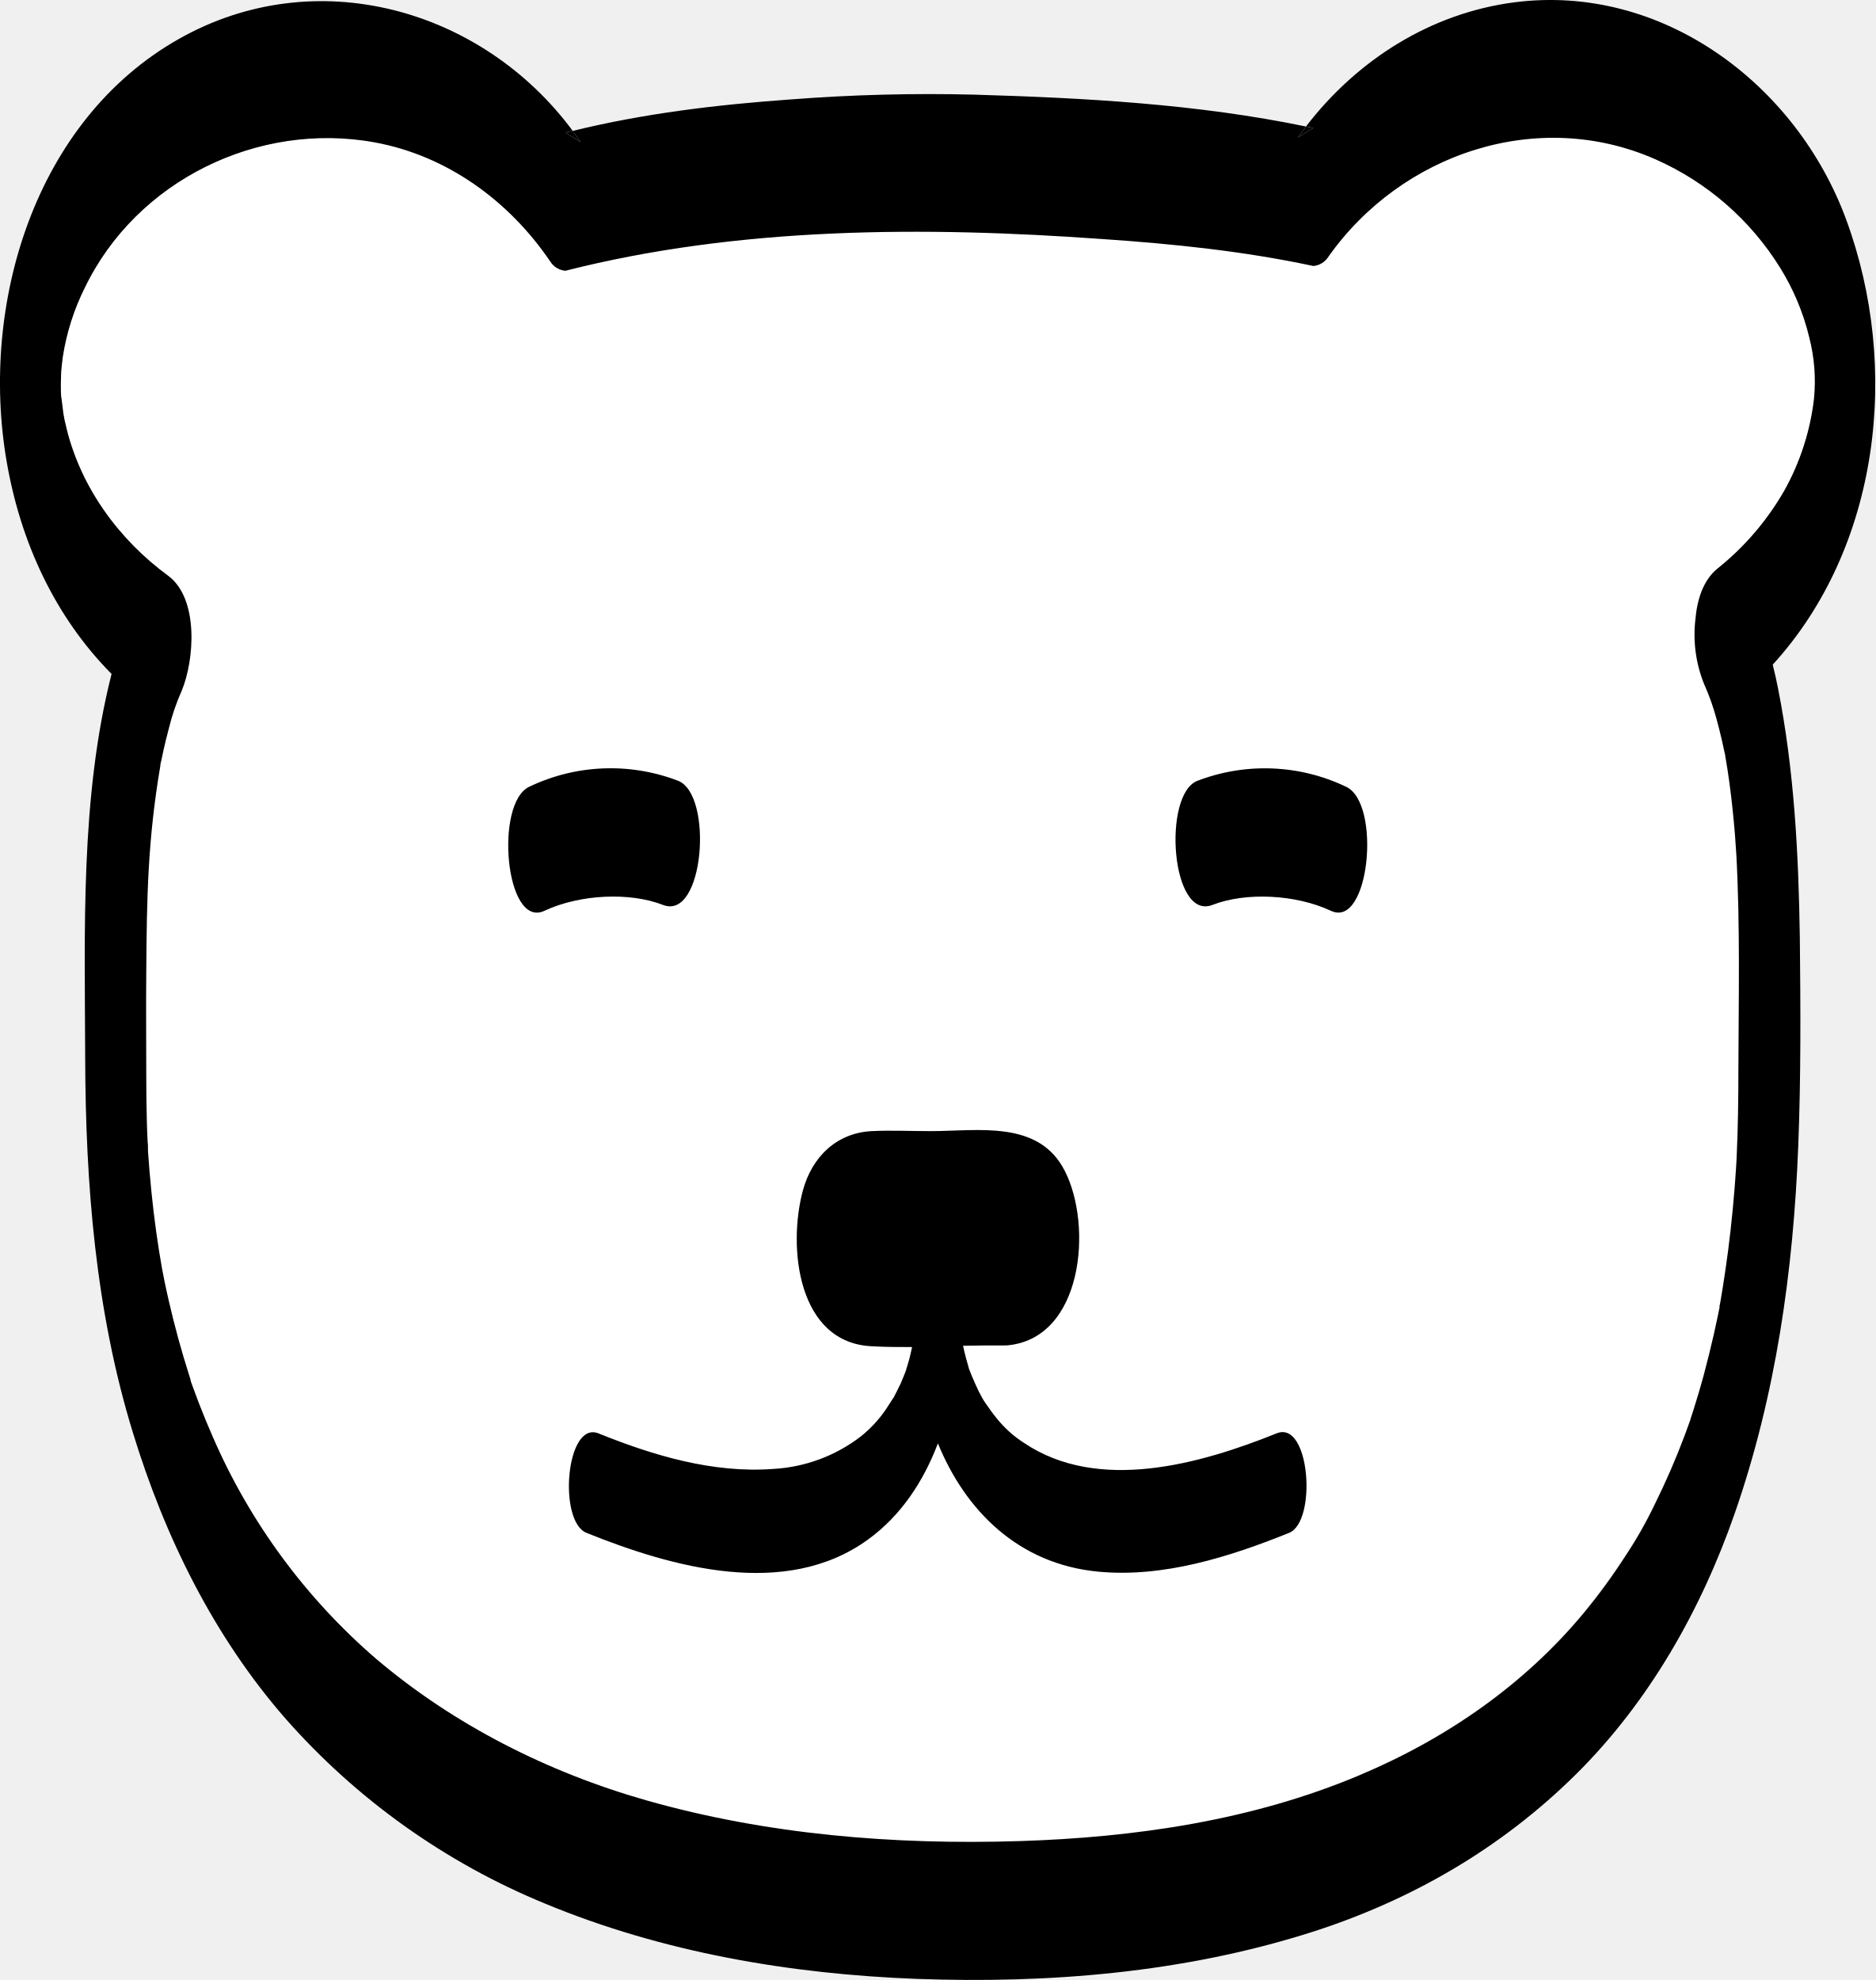
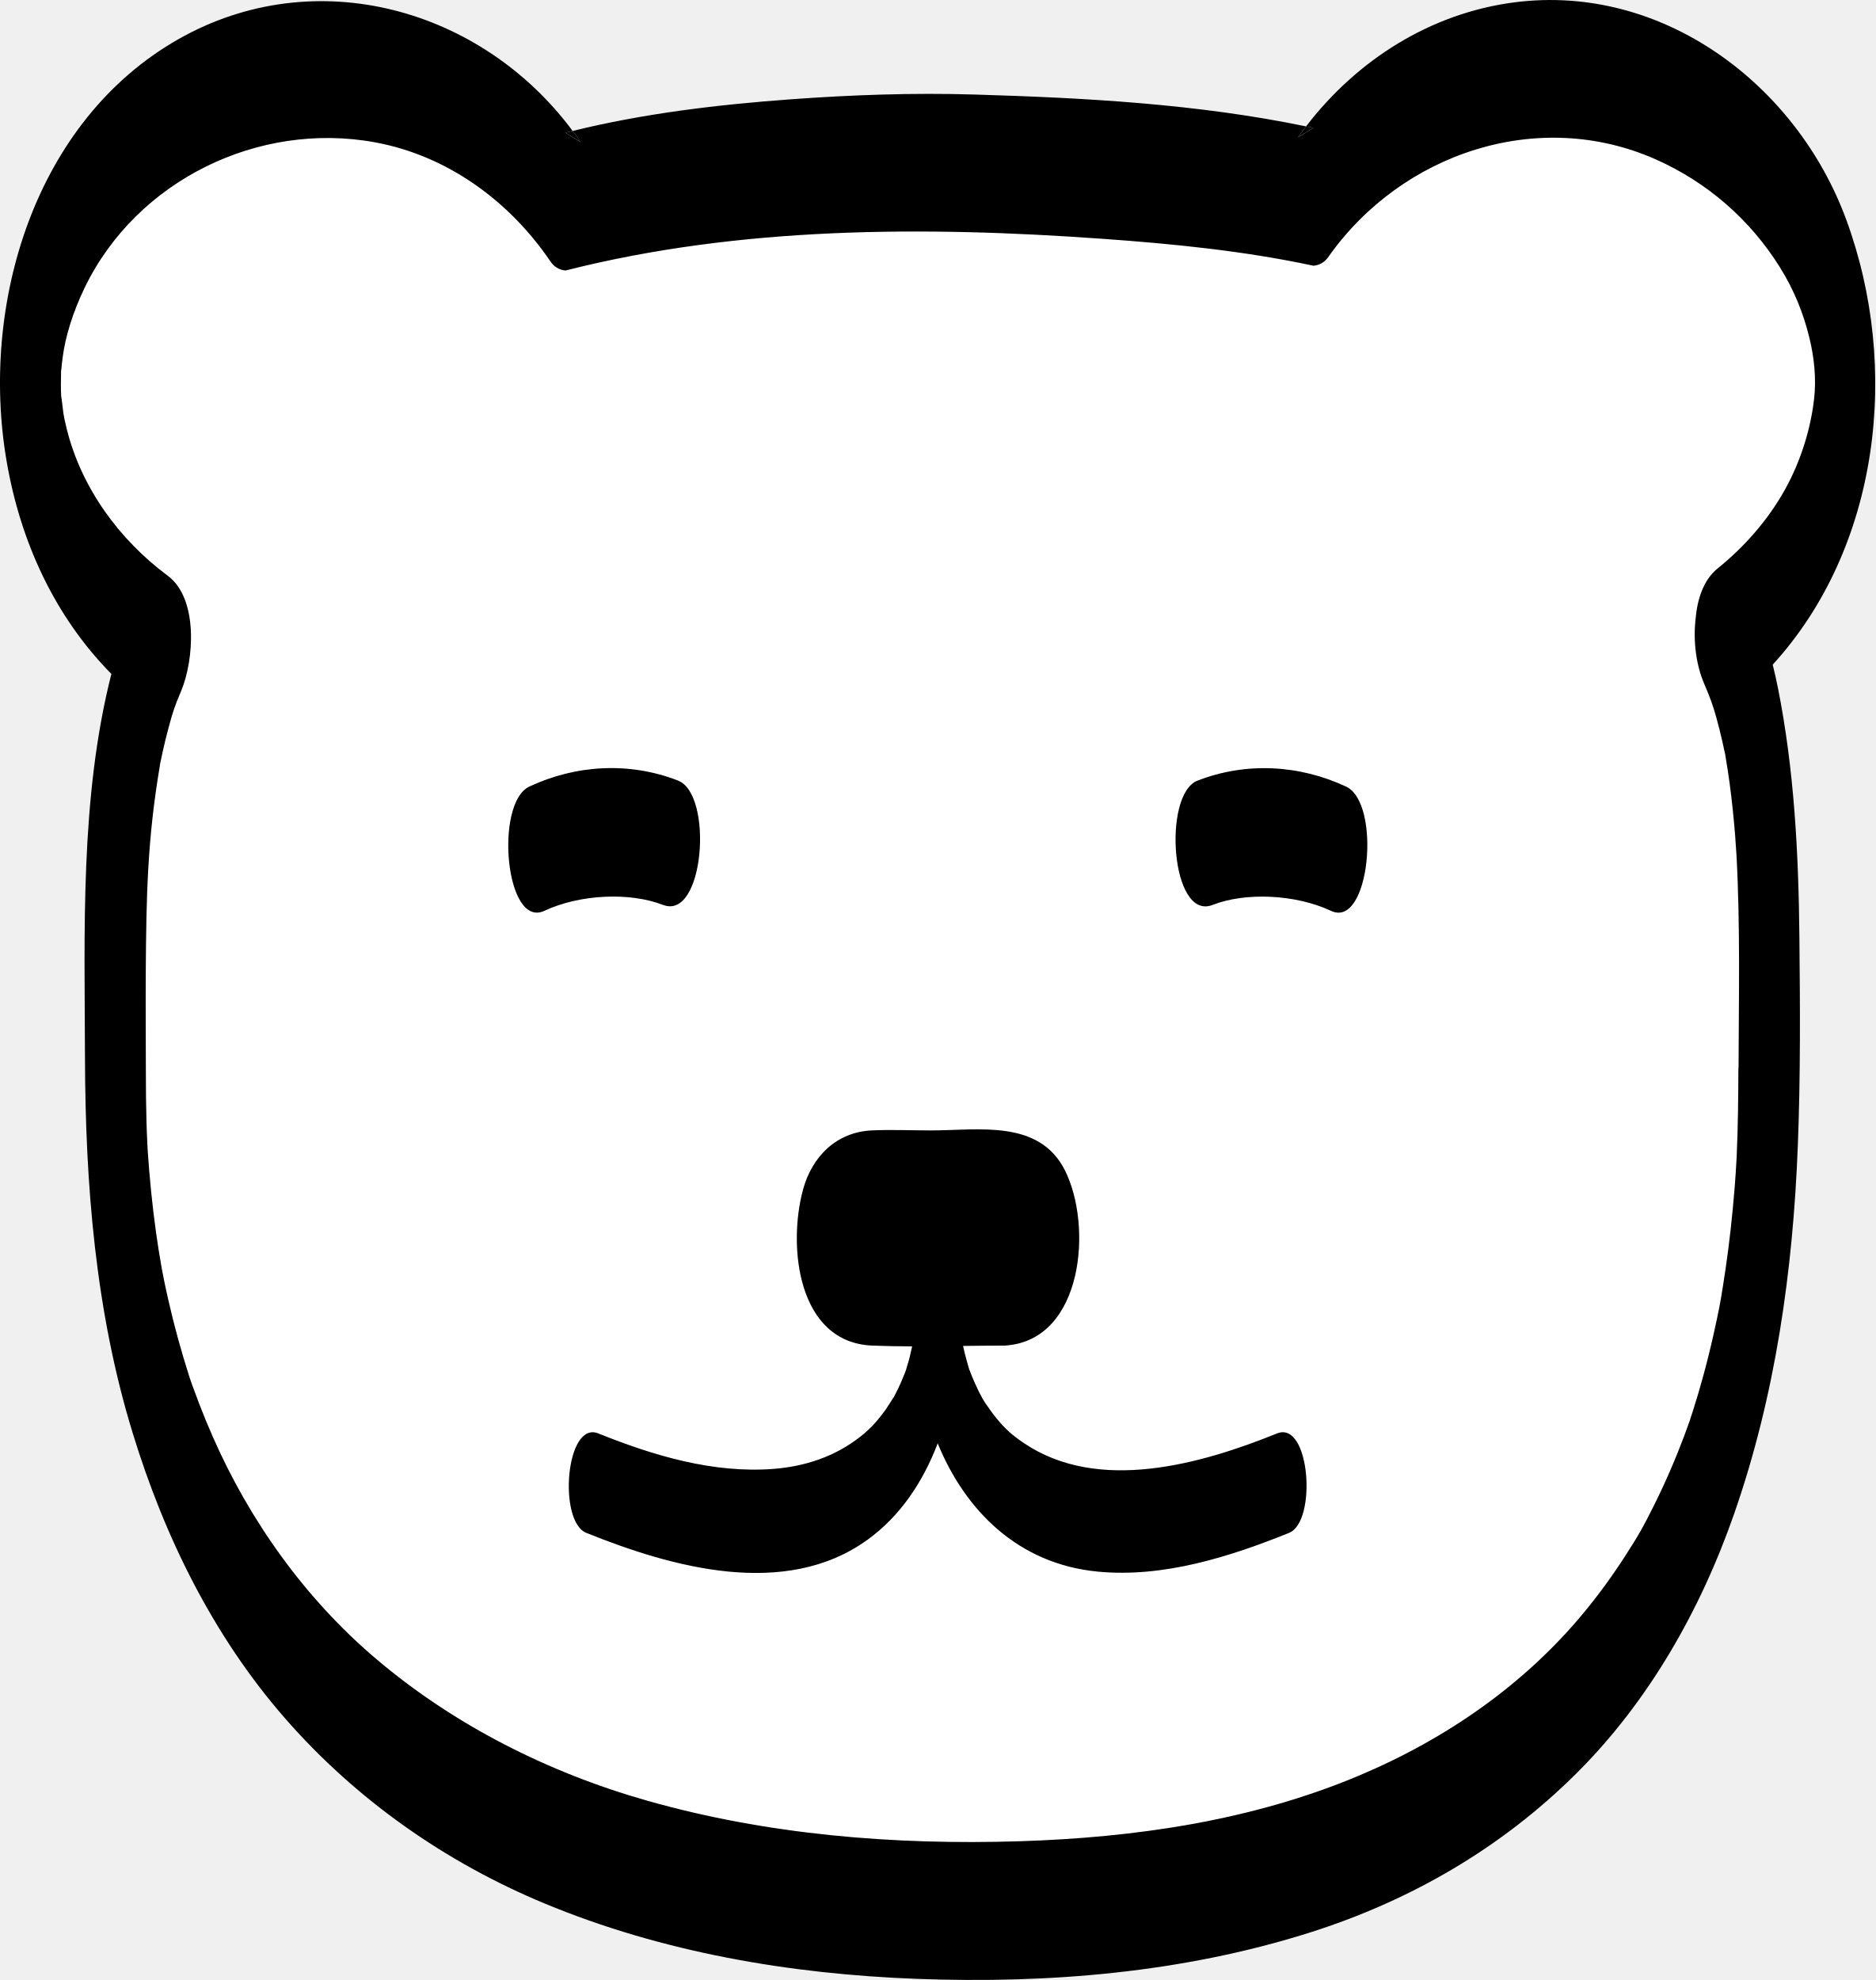
- <svg xmlns="http://www.w3.org/2000/svg" viewBox="0 0 392.97 414.86">
+ <svg xmlns="http://www.w3.org/2000/svg" id="Layer_2" viewBox="0 0 511.5 540">
  <defs>
    <style>.cls-1{fill:#fff;}</style>
  </defs>
-   <g id="Layer_2" data-name="Layer 2">
-     <g id="Layer_1-2" data-name="Layer 1">
-       <path class="cls-1" d="M12.77,77.92l0,.35C12.76,78,12.81,76.35,12.77,77.92Z" />
-       <path class="cls-1" d="M12.8,83.28c0-.12,0-.19,0-.22S12.8,83.21,12.8,83.28Z" />
-       <path class="cls-1" d="M360.41,273.3c0-.17,0-.2,0,0Z" />
-       <path class="cls-1" d="M379.1,70.67A49.54,49.54,0,0,0,373,56.05a58.59,58.59,0,0,0-26-22.63c-24.71-11-53.26-1.27-68.54,20.31a4.16,4.16,0,0,1-3.2,2c-14.52-3.11-29.37-4.59-44.15-5.64C193.7,47.38,155,47.44,118.48,56.7a4.16,4.16,0,0,1-3.21-2c-8.6-12.63-21.56-22.12-36.77-24.9-24.35-4.44-49.83,7.94-60.74,30.36a49.26,49.26,0,0,0-4.64,14.56c-.14,1-.26,2.12-.35,3.17V78c0,1.67-.08,3.36,0,5v0c.08.23.39,3.08.47,3.57.12.76.28,1.63.72,3.38,3.08,12.22,10.93,23.06,21.14,30.63,6.46,4.8,5.51,17.7,2.8,24.16a45.16,45.16,0,0,0-2.66,7.8c-.43,1.59-.82,3.2-1.18,4.82-.16.71-.3,1.42-.45,2.13,0,.11,0,.21-.06.29a.22.22,0,0,0,0-.11,4.76,4.76,0,0,0-.1.52l0-.07c0,.08,0,.18,0,.28-2.63,15.48-2.84,27.38-2.95,43.19-.05,7.17,0,14.34,0,21.51,0,3.24,0,6.48.12,9.72,0,1.48.1,3,.17,4.43,0,.37,0,.92.07,1.39a1.23,1.23,0,0,1,0,.17,1,1,0,0,0,0,.17s0,.09,0,.13c.39,5.65.94,11.28,1.72,16.9q.54,3.89,1.23,7.76s.43,2.21.53,2.7c.27,1.32.56,2.63.86,3.94q1.81,8,4.32,15.78l.24.74,0,.07a.19.19,0,0,0,0,.07c0,.08,0,.16.08.24a0,0,0,0,1,0,0,.14.14,0,0,1,0,.06l.07.19c.1.3.21.6.32.9.44,1.19.88,2.39,1.34,3.58q1.37,3.54,2.89,7a129.38,129.38,0,0,0,34.21,46.47c16.35,13.87,36,23.79,56.62,29.65,25.31,7.2,52,9.36,78.18,8.54,24.18-.75,48.74-4.31,71.16-13.76,18.22-7.68,34.68-19.08,47.14-34.19a124.61,124.61,0,0,0,8.56-11.72,88.51,88.51,0,0,0,6.25-11A156.35,156.35,0,0,0,353,300.75q.62-1.63,1.2-3.3v0a.08.08,0,0,1,0,0h0s0,0,0,0l0-.08,0,0c.12-.38.45-1.36.57-1.74.78-2.44,1.5-4.88,2.17-7.34q1.17-4.31,2.15-8.67c.25-1.1.49-2.21.72-3.32.05-.25.3-1.49.48-2.32a.07.07,0,0,0,0-.05.09.09,0,0,0,0-.05h0v0a.24.24,0,0,0,0-.08s0,0,0,0a.3.3,0,0,0,0-.1v0c.11-.59.28-1.6.32-1.78.13-.77.26-1.53.38-2.3.19-1.16.36-2.32.53-3.48.41-2.75.76-5.5,1.07-8.26q.51-4.53.87-9.08c.09-1.06.16-2.13.23-3.19,0,0,0,0,0,0s.15-2.4.18-3c.29-6.27.35-12.54.37-18.81,0-14.82.37-29.68-.43-44.49,0,0-.25-3.67-.3-4.36-.15-1.82-.32-3.64-.51-5.45-.38-3.53-.83-7.06-1.44-10.56,0-.24-.07-.41-.08-.53l.16.63a8.52,8.52,0,0,0-.19-.84h0c-.06-.24-.12-.51-.2-.86-.15-.7-.3-1.41-.46-2.11-.37-1.6-.77-3.2-1.21-4.78a48.64,48.64,0,0,0-2.55-7.11,27.62,27.62,0,0,1-1.81-13.51c.35-4.12,1.61-8.21,4.62-10.65a57.49,57.49,0,0,0,14.05-16.41,51.8,51.8,0,0,0,6.18-19.16A37,37,0,0,0,379.1,70.67ZM110.92,164.81a39.45,39.45,0,0,1,31.16-1.25c7.45,2.91,5.49,29.41-3.16,26-6.92-2.7-17.36-2.26-24.84,1.24C105.87,194.69,103.6,168.23,110.92,164.81ZM270.14,321.17c-12.52,5.05-26.36,9.43-40,8.13-16.72-1.59-27.83-12.77-33.6-26.88-3,7.91-7.69,15.12-14.7,20.19-17.27,12.49-41.06,5.77-58.94-1.44-6-2.4-4.32-23.59,2.53-20.83,11.53,4.65,24,8.38,36.6,7.44A33.08,33.08,0,0,0,180.35,301a25.94,25.94,0,0,0,5.26-5.65c.35-.49,1.6-2.53,1.66-2.53h0c.54-1,1-2,1.5-3,.3-.7.57-1.4.86-2.1,0-.09.11-.28.19-.49v0s0,0,0,0a.54.54,0,0,0,.07-.17,1.42,1.42,0,0,0,.05-.16c0,.05-.05.11-.07.17.17-.59.59-2,.71-2.42.21-.8.36-1.61.55-2.41-2.77,0-5.54,0-8.3-.16-15.67-.59-17.82-20.71-14.57-32.68,1.89-6.95,7-12,14.36-12.4,4.11-.2,8.28,0,12.39,0,10,0,22.69-2.4,28.12,8.34C229,256.77,227,280.6,210.92,281.9l-.38,0h-.13c-2.86,0-5.73,0-8.6.07.1.43.19.87.29,1.3.23,1,.52,1.95.79,2.92.05.21.12.42.19.63,0-.09-.07-.17-.1-.26-.29-.74.09.33.24.72,0-.15-.09-.3-.14-.45.17.43.32.87.49,1.29.48,1.16,1,2.29,1.53,3.42.12.26.64,1.18.76,1.42l-.05-.07a.29.29,0,0,0,.06.1h0c.2.35.42.69.64,1,.77,1.11,1.54,2.21,2.4,3.25a23.64,23.64,0,0,0,5.65,5.07c15.64,10.55,37.1,4.4,53-2C274.53,297.55,276,318.8,270.14,321.17Zm8.78-130.33c-7.48-3.49-17.92-3.94-24.84-1.24-8.73,3.4-10.5-23.17-3.16-26a39.45,39.45,0,0,1,31.16,1.25C289.5,168.28,287,194.64,278.92,190.84Z" />
-       <path d="M270.14,321.17c-12.52,5.05-26.36,9.43-40,8.13-16.72-1.59-27.83-12.77-33.6-26.88-3,7.91-7.69,15.12-14.7,20.19-17.27,12.49-41.06,5.77-58.94-1.44-6-2.4-4.32-23.59,2.53-20.83,11.53,4.65,24,8.38,36.6,7.44A33.08,33.08,0,0,0,180.35,301a25.94,25.94,0,0,0,5.26-5.65c.35-.49,1.6-2.53,1.66-2.53h0c.54-1,1-2,1.5-3,.3-.7.57-1.4.86-2.1,0-.09.11-.28.19-.49v0s0,0,0,0a.54.54,0,0,0,.07-.17,1.42,1.42,0,0,0,.05-.16c0,.05-.05.11-.07.17.17-.59.59-2,.71-2.42.21-.8.36-1.61.55-2.41-2.77,0-5.54,0-8.3-.16-15.67-.59-17.82-20.71-14.57-32.68,1.89-6.95,7-12,14.36-12.4,4.11-.2,8.28,0,12.39,0,10,0,22.69-2.4,28.12,8.34C229,256.77,227,280.6,210.92,281.9l-.38,0h-.13c-2.86,0-5.73,0-8.6.07.1.43.19.87.29,1.3.23,1,.52,1.95.79,2.92.05.21.12.42.19.63,0-.09-.07-.17-.1-.26-.29-.74.09.33.24.72,0-.15-.09-.3-.14-.45.17.43.32.87.49,1.29.48,1.16,1,2.29,1.53,3.42.12.26.64,1.18.76,1.42l-.05-.07a.29.29,0,0,0,.06.1h0c.2.35.42.69.64,1,.77,1.11,1.54,2.21,2.4,3.25a23.64,23.64,0,0,0,5.65,5.07c15.64,10.55,37.1,4.4,53-2C274.53,297.55,276,318.8,270.14,321.17Z" />
-       <path d="M372.57,144.13c-.32-1.63-.68-3.25-1.09-4.87C393.93,114.68,398.3,77,386.87,46,376.43,17.62,348.31-3.49,317.39.48c-17.6,2.27-33,12.08-43.7,26l1.52.32-3.21,2c.55-.77,1.11-1.54,1.69-2.29-22.78-4.72-46.38-6-69.57-6.68a375.14,375.14,0,0,0-38.38,1C150.38,21.92,135,23.75,120,27.43q.87,1.16,1.68,2.34l-3.2-2,1.52-.37C101,1.77,66.13-8.07,37.46,8.17,7.17,25.32-4.24,63.84,1.38,96.62c2.89,16.89,10.09,32.57,22,44.59-6.6,25.93-5.6,54.16-5.53,80.44.08,26.5,2.17,53.07,10,78.53,6.67,21.81,16.93,42.69,32,59.94a146.78,146.78,0,0,0,54.34,38.72c24.66,10.24,51.39,14.79,78,15.79,27.69,1,55.66-1.29,82.17-9.64,21.17-6.68,40.22-17.68,56-33.34,15.22-15.11,26.1-34.32,33.13-54.48,8.66-24.85,12.32-50.9,13.34-77.12.57-14.48.48-29,.33-43.52C376.9,179,376,161.38,372.57,144.13Zm-8.28,79.63c0,6.27-.08,12.54-.37,18.81,0,.55-.18,2.84-.18,3s0,0,0,0c-.07,1.06-.14,2.13-.23,3.19q-.36,4.54-.87,9.08c-.31,2.76-.66,5.51-1.07,8.26-.17,1.16-.34,2.32-.53,3.48-.12.77-.25,1.53-.38,2.3,0,.18-.21,1.19-.32,1.78v0a.3.3,0,0,1,0,.1s0,0,0,0a.24.24,0,0,1,0,.08v0h0a.09.09,0,0,1,0,.05.07.07,0,0,1,0,.05c-.18.83-.43,2.07-.48,2.32-.23,1.11-.47,2.22-.72,3.32q-1,4.37-2.15,8.67c-.67,2.46-1.39,4.9-2.17,7.34-.12.38-.45,1.36-.57,1.74l0,0,0,.08s0,0,0,0h0a.08.08,0,0,0,0,0v0q-.59,1.67-1.2,3.3a156.35,156.35,0,0,1-6.23,14.38,88.51,88.51,0,0,1-6.25,11,124.61,124.61,0,0,1-8.56,11.72C319.46,353,303,364.36,284.78,372c-22.42,9.45-47,13-71.16,13.76-26.22.82-52.87-1.34-78.18-8.54-20.58-5.86-40.27-15.78-56.62-29.65a129.38,129.38,0,0,1-34.21-46.47q-1.53-3.47-2.89-7c-.46-1.19-.9-2.39-1.34-3.58-.11-.3-.22-.6-.32-.9l-.07-.19a.14.14,0,0,0,0-.06,0,0,0,0,0,0,0c0-.08-.05-.16-.08-.24a.19.19,0,0,1,0-.07l0-.07-.24-.74q-2.49-7.8-4.32-15.78c-.3-1.31-.59-2.62-.86-3.94-.1-.49-.52-2.7-.53-2.7q-.69-3.87-1.23-7.76c-.78-5.62-1.33-11.25-1.72-16.9,0,0,0-.09,0-.13a1,1,0,0,1,0-.17,1.23,1.23,0,0,0,0-.17c0-.47,0-1-.07-1.39-.07-1.48-.13-2.95-.17-4.43-.09-3.24-.12-6.48-.12-9.72,0-7.17-.07-14.34,0-21.51.11-15.81.32-27.71,2.95-43.19,0-.1,0-.2,0-.28l0,.07a4.76,4.76,0,0,1,.1-.52.22.22,0,0,1,0,.11c0-.08,0-.18.06-.29.15-.71.29-1.42.45-2.13.36-1.62.75-3.23,1.18-4.82a45.16,45.16,0,0,1,2.66-7.8c2.71-6.46,3.66-19.36-2.8-24.16C24.91,113.07,17.06,102.23,14,90c-.44-1.75-.6-2.62-.72-3.38-.08-.49-.39-3.34-.47-3.57v0c-.1-1.67-.06-3.36,0-5v-.09l0,.35c0-.29.07-1.92,0-.35.09-1,.21-2.12.35-3.17a49.26,49.26,0,0,1,4.64-14.56C28.67,37.77,54.15,25.39,78.5,29.83c15.21,2.78,28.17,12.27,36.77,24.9a4.16,4.16,0,0,0,3.21,2c36.47-9.26,75.22-9.32,112.58-6.64,14.78,1,29.63,2.53,44.15,5.64a4.16,4.16,0,0,0,3.2-2C293.69,32.15,322.24,22.45,347,33.42a58.59,58.59,0,0,1,26,22.63,49.54,49.54,0,0,1,6.13,14.62,37,37,0,0,1,1,12.89,51.8,51.8,0,0,1-6.18,19.16,57.49,57.49,0,0,1-14.05,16.41c-3,2.44-4.27,6.53-4.62,10.65a27.62,27.62,0,0,0,1.81,13.51,48.64,48.64,0,0,1,2.55,7.11c.44,1.58.84,3.18,1.21,4.78.16.7.31,1.41.46,2.11.08.35.14.62.2.86h0a8.52,8.52,0,0,1,.19.84l-.16-.63c0,.12,0,.29.08.53.61,3.5,1.06,7,1.44,10.56.19,1.81.36,3.63.51,5.45.05.69.29,4.36.3,4.36C364.66,194.08,364.34,208.94,364.29,223.76Z" />
-       <path d="M12.77,77.92l0,.35C12.76,78,12.81,76.35,12.77,77.92Z" />
-       <path d="M12.79,83.06c0,.07,0,.15,0,.22C12.79,83.16,12.79,83.09,12.79,83.06Z" />
-       <path d="M30.94,241.41c0-.08,0-.2,0-.37,0,0,0,.09,0,.13S30.94,241.34,30.94,241.41Z" />
-       <path d="M33.58,159.73a.22.22,0,0,1,0,.11h0c0,.06,0,.13,0,.22s0,0,0,0a1,1,0,0,1-.05.16A4.76,4.76,0,0,1,33.58,159.73Z" />
-       <path d="M121.68,29.77l-3.2-2,1.52-.37Q120.87,28.59,121.68,29.77Z" />
-       <path d="M275.21,26.8l-3.21,2c.55-.77,1.11-1.54,1.69-2.29Z" />
-       <path d="M354.22,297.28l0,.08a.09.09,0,0,0,0-.05Z" />
-       <path d="M360.31,273.82a.09.09,0,0,1,0,.05v-.05Z" />
-       <path d="M360.38,273.47c0,.09,0,.16-.05.22a.5.5,0,0,1,0-.12Z" />
-       <path d="M360.41,273.3c0-.17,0-.2,0,0Z" />
-       <path d="M361.53,158.37s0,0,0,0l0-.15v0a8.52,8.52,0,0,1,.19.84Z" />
-       <path d="M138.92,189.6c-6.92-2.7-17.36-2.26-24.84,1.24-8.21,3.85-10.48-22.61-3.16-26a39.45,39.45,0,0,1,31.16-1.25C149.53,166.47,147.57,193,138.92,189.6Z" />
-       <path d="M278.92,190.84c-7.48-3.49-17.92-3.94-24.84-1.24-8.73,3.4-10.5-23.17-3.16-26a39.45,39.45,0,0,1,31.16,1.25C289.5,168.28,287,194.64,278.92,190.84Z" />
-       <path d="M203.22,287.31c-.15-.39-.53-1.46-.24-.72,0,.09.07.17.1.26h0C203.13,287,203.18,287.16,203.22,287.31Z" />
-       <path d="M205.87,293a.29.29,0,0,1-.06-.1l.05.07A0,0,0,0,1,205.87,293Z" />
-       <path d="M190,286.75a1.42,1.42,0,0,1-.05.16.54.54,0,0,1-.07.17.43.43,0,0,0,0-.05.49.49,0,0,0,0-.11C189.91,286.86,189.94,286.8,190,286.75Z" />
-       <path d="M190,286.63Z" />
+   <g id="Layer_1-2">
+     <g>
+       <g>
+         <path class="cls-1" d="M16.63,101.42c-.01,.16-.03,.3-.04,.46,.03-.38,.09-2.5,.04-.46Z" />
+         <path class="cls-1" d="M16.66,108.4c-.01-.16-.01-.25-.01-.29,0,.09,.01,.2,.01,.29Z" />
+         <path class="cls-1" d="M469.13,355.74c.04-.22,.05-.26,0,0h0Z" />
+         <path class="cls-1" d="M493.45,91.99c-1.56-6.33-4-12.65-7.98-19.03-8.12-13.03-19.84-23.22-33.87-29.46-32.16-14.28-69.33-1.65-89.21,26.44-.99,1.52-2.38,2.38-4.17,2.56-18.9-4.05-38.23-5.97-57.47-7.34-48.63-3.49-99.07-3.41-146.54,8.64-1.8-.18-3.19-1.04-4.18-2.56-11.19-16.44-28.06-28.79-47.86-32.41-31.69-5.78-64.86,10.33-79.06,39.52-3.38,6.96-5.34,13.64-6.04,18.95-.18,1.37-.34,2.76-.46,4.13v.12c-.05,2.17-.1,4.37,.03,6.55v.03c.1,.3,.51,4.01,.61,4.65,.16,.99,.36,2.12,.94,4.4,4.01,15.91,14.23,30.02,27.52,39.87,8.41,6.25,7.17,23.04,3.64,31.45-1.74,4.14-2.2,5.4-3.46,10.15-.56,2.07-1.07,4.17-1.54,6.27-.21,.92-.39,1.85-.59,2.77-.03,.14-.05,.27-.08,.38,.01-.05,.03-.1,.01-.14-.05,.18-.1,.49-.13,.68,.01-.03,.03-.05,.04-.09-.01,.1-.04,.23-.05,.36-3.42,20.15-3.7,35.64-3.84,56.22-.07,9.33,.01,18.67,.03,28,0,4.22,.04,8.43,.16,12.65,.05,1.93,.13,3.84,.22,5.77,.03,.48,.05,1.2,.09,1.81,.01,.1,.01,.17,.01,.22,0,.08,0,.14,.01,.22,0,.05,.01,.12,.01,.17,.51,7.35,1.22,14.68,2.24,22,.47,3.37,1,6.74,1.6,10.1,.01,0,.56,2.88,.69,3.51,.35,1.72,.73,3.42,1.12,5.13,1.57,6.92,3.46,13.77,5.62,20.54,.09,.27,.21,.64,.31,.96,.01,.03,.03,.05,.04,.09,0,.03,.01,.06,.03,.09,.04,.1,.07,.21,.1,.31,.01,.01,.01,.03,.01,.04,.01,.03,.03,.05,.03,.08,.03,.08,.07,.17,.09,.25,.13,.39,.27,.78,.42,1.17,.57,1.55,1.15,3.11,1.74,4.66,1.18,3.07,2.43,6.12,3.76,9.12,9.84,22.34,24.73,43.7,44.53,60.49,21.28,18.05,46.91,30.97,73.7,38.59,32.94,9.37,67.63,12.18,101.76,11.12,31.47-.98,63.44-5.61,92.62-17.91,23.72-10,45.14-24.84,61.36-44.5,4.01-4.86,7.72-9.96,11.14-15.25,3.72-5.75,4.95-7.91,8.14-14.32,3.02-6.09,5.71-12.35,8.11-18.72,.53-1.42,1.05-2.85,1.56-4.3,0,0,0-.01,.01-.03,0-.01,0-.03,.01-.05h0s.01-.03,.01-.04c.01-.03,.03-.06,.04-.1-.01,.01-.01,.03-.03,.04,.16-.49,.59-1.77,.74-2.26,1.02-3.18,1.95-6.35,2.82-9.55,1.02-3.74,1.95-7.5,2.8-11.29,.33-1.43,.64-2.88,.94-4.32,.07-.33,.39-1.94,.62-3.02,.01-.01,.01-.04,.01-.06,.01-.03,.01-.04,.01-.06h-.01s0-.01,.01-.03c.01-.04,.03-.07,.03-.1-.01-.01,0-.03,0-.04,.01-.04,.03-.08,.03-.13v-.03c.14-.77,.36-2.08,.42-2.32,.17-1,.34-1.99,.49-2.99,.25-1.51,.47-3.02,.69-4.53,.53-3.58,.99-7.16,1.39-10.75,.44-3.93,.82-7.87,1.13-11.82,.12-1.38,.21-2.77,.3-4.15,0,.03,0,.04-.01,.05,0-.14,.2-3.12,.23-3.84,.38-8.16,.46-16.32,.48-24.48,.07-19.29,.48-38.63-.56-57.91-.01,0-.33-4.78-.39-5.67-.2-2.37-.42-4.74-.66-7.09-.49-4.59-1.08-9.19-1.87-13.75-.05-.31-.09-.53-.1-.69,.1,.4,.17,.66,.21,.82-.05-.29-.2-.98-.25-1.09h0c-.08-.33-.16-.68-.26-1.13-.2-.91-.39-1.83-.6-2.75-.48-2.08-1-4.17-1.57-6.22-.94-3.33-1.61-5.28-3.32-9.25-2.19-5.09-3.03-11.56-2.36-17.58,.46-5.36,2.1-10.69,6.01-13.86,7.29-5.88,13.69-13.16,18.29-21.36,4.58-8.2,7.15-17.01,8.04-24.94,.6-5.26,.09-11.06-1.33-16.78ZM144.38,214.52c12.8-5.99,27.33-6.78,40.56-1.63,9.7,3.79,7.15,38.28-4.11,33.89-9.01-3.51-22.6-2.94-32.33,1.61-10.69,5.01-13.64-29.43-4.11-33.88Zm207.25,203.52c-16.3,6.57-34.31,12.27-52.12,10.58-21.76-2.07-36.22-16.62-43.74-34.99-3.94,10.3-10.01,19.68-19.13,26.28-22.48,16.26-53.45,7.51-76.72-1.87-7.76-3.12-5.62-30.71,3.29-27.11,15.01,6.05,31.27,10.91,47.64,9.68,8.75-.66,16.96-3.38,23.9-8.86,2.66-2.11,4.5-4.11,6.85-7.35,.46-.64,2.08-3.29,2.16-3.29h0c.7-1.31,1.35-2.64,1.95-3.98,.39-.91,.74-1.82,1.12-2.73,.05-.12,.14-.36,.25-.64,0,0,.01-.01,.01-.03,.01-.01,.01-.03,.01-.05,.04-.05,.07-.13,.09-.22,.03-.08,.05-.14,.06-.21-.03,.07-.06,.14-.09,.22,.22-.77,.77-2.55,.92-3.15,.27-1.04,.47-2.1,.72-3.14-3.61-.01-7.21-.07-10.8-.21-20.4-.77-23.2-26.96-18.96-42.54,2.46-9.05,9.11-15.67,18.69-16.14,5.35-.26,10.78,0,16.13,0,12.99,0,29.53-3.12,36.6,10.86,7.6,15.07,5.05,46.09-15.92,47.78-.16,.01-.33,.03-.49,.04h-.17c-3.72,0-7.46,.05-11.19,.09,.13,.56,.25,1.13,.38,1.69,.3,1.28,.68,2.54,1.03,3.8,.06,.27,.16,.55,.25,.82-.04-.12-.09-.22-.13-.34-.38-.96,.12,.43,.31,.94-.05-.2-.12-.39-.18-.59,.22,.56,.42,1.13,.64,1.68,.62,1.51,1.29,2.98,1.99,4.45,.16,.34,.83,1.54,.99,1.85-.03-.03-.05-.07-.07-.09,.03,.07,.05,.1,.08,.13h.01c.26,.47,.55,.91,.83,1.34,1,1.44,2,2.88,3.12,4.23,2.3,2.76,4.01,4.33,7.35,6.6,20.36,13.73,48.29,5.73,69.04-2.64,9.01-3.63,10.95,24.03,3.29,27.11Zm11.43-169.64c-9.74-4.54-23.33-5.13-32.33-1.61-11.36,4.43-13.67-30.16-4.11-33.89,13.22-5.15,27.78-4.36,40.56,1.63,9.66,4.52,6.46,38.83-4.11,33.88Z" />
+         <path d="M351.63,418.05c-16.3,6.57-34.31,12.27-52.12,10.58-21.76-2.07-36.22-16.62-43.74-34.99-3.94,10.3-10.01,19.68-19.13,26.28-22.48,16.26-53.45,7.51-76.72-1.87-7.76-3.12-5.62-30.71,3.29-27.11,15.01,6.05,31.27,10.91,47.64,9.68,8.75-.66,16.96-3.38,23.9-8.86,2.66-2.11,4.5-4.11,6.85-7.35,.46-.64,2.08-3.29,2.16-3.29h0c.7-1.31,1.35-2.64,1.95-3.98,.39-.91,.74-1.82,1.12-2.73,.05-.12,.14-.36,.25-.64,0,0,.01-.01,.01-.03,.01-.01,.01-.03,.01-.05,.04-.05,.07-.13,.09-.22,.03-.08,.05-.14,.06-.21-.03,.07-.06,.14-.09,.22,.22-.77,.77-2.55,.92-3.15,.27-1.04,.47-2.1,.72-3.14-3.61-.01-7.21-.07-10.8-.21-20.4-.77-23.2-26.96-18.96-42.54,2.46-9.05,9.11-15.67,18.69-16.14,5.35-.26,10.78,0,16.13,0,12.99,0,29.53-3.12,36.6,10.86,7.6,15.07,5.05,46.09-15.92,47.78-.16,.01-.33,.03-.49,.04h-.17c-3.72,0-7.46,.05-11.19,.09,.13,.56,.25,1.13,.38,1.69,.3,1.28,.68,2.54,1.03,3.8,.06,.27,.16,.55,.25,.82-.04-.12-.09-.22-.13-.34-.38-.96,.12,.43,.31,.94-.05-.2-.12-.39-.18-.59,.22,.56,.42,1.13,.64,1.68,.62,1.51,1.29,2.98,1.99,4.45,.16,.34,.83,1.54,.99,1.85-.03-.03-.05-.07-.07-.09,.03,.07,.05,.1,.08,.13h.01c.26,.47,.55,.91,.83,1.34,1,1.44,2,2.88,3.12,4.23,2.3,2.76,4.01,4.33,7.35,6.6,20.36,13.73,48.29,5.73,69.04-2.64,9.01-3.63,10.95,24.03,3.29,27.11Z" />
+         <g>
+           <path d="M484.95,187.61c-.42-2.12-.89-4.23-1.42-6.34,29.22-31.99,34.91-81.08,20.03-121.44C489.98,22.94,453.38-4.54,413.13,.63c-22.91,2.95-42.99,15.72-56.88,33.84,.66,.13,1.31,.27,1.98,.42-1.39,.86-2.79,1.7-4.18,2.56,.72-1,1.44-2,2.2-2.98-29.65-6.14-60.37-7.8-90.55-8.69-16.67-.5-33.34,.09-49.96,1.3-19.99,1.46-40.05,3.84-59.54,8.63,.76,1,1.48,2.02,2.19,3.05-1.39-.86-2.77-1.71-4.17-2.56,.66-.17,1.31-.33,1.98-.48C131.4,2.3,86.08-10.5,48.76,10.63,9.34,32.96-5.52,83.1,1.8,125.76c3.76,21.98,13.13,42.39,28.58,58.04-8.59,33.75-7.29,70.5-7.2,104.7,.1,34.49,2.82,69.08,12.98,102.22,8.68,28.39,22.04,55.57,41.68,78.02,19.34,22.1,43.64,39.15,70.73,50.4,32.1,13.33,66.89,19.25,101.49,20.55,36.04,1.35,72.45-1.68,106.96-12.55,27.56-8.7,52.35-23.01,72.88-43.4,19.81-19.67,33.97-44.67,43.12-70.91,11.27-32.35,16.04-66.25,17.36-100.38,.74-18.85,.62-37.8,.43-56.65-.22-22.84-1.38-45.75-5.86-68.21Zm-10.78,103.65c-.03,8.16-.1,16.32-.48,24.48-.04,.72-.23,3.7-.23,3.84,.01-.01,.01-.03,.01-.05-.09,1.38-.18,2.77-.3,4.15-.31,3.94-.69,7.89-1.13,11.82-.4,3.59-.86,7.17-1.39,10.75-.22,1.51-.44,3.02-.69,4.53-.16,1-.33,1.99-.49,2.99-.05,.23-.27,1.55-.42,2.32v.03c0,.05-.01,.09-.03,.13,0,.01-.01,.03,0,.04,0,.04-.01,.06-.03,.1-.01,.01-.01,.03-.01,.03h.01s0,.04-.01,.06c0,.03,0,.05-.01,.06-.23,1.08-.56,2.69-.62,3.02-.3,1.44-.61,2.89-.94,4.32-.85,3.79-1.78,7.55-2.8,11.29-.87,3.2-1.81,6.38-2.82,9.55-.16,.49-.59,1.77-.74,2.26,.01-.01,.01-.03,.03-.04-.01,.04-.03,.08-.04,.1,0,.01,0,.03-.01,.03h0s-.01,.05-.01,.06c-.01,.01-.01,.03-.01,.03-.51,1.44-1.03,2.88-1.56,4.3-2.39,6.37-5.09,12.63-8.11,18.72-3.19,6.4-4.41,8.56-8.14,14.32-3.42,5.3-7.13,10.4-11.14,15.25-16.22,19.67-37.64,34.51-61.36,44.5-29.18,12.3-61.15,16.93-92.62,17.91-34.13,1.07-68.82-1.74-101.76-11.12-26.79-7.63-52.42-20.54-73.7-38.59-19.8-16.79-34.69-38.15-44.53-60.49-1.33-3.01-2.58-6.05-3.76-9.12-.6-1.55-1.17-3.11-1.74-4.66-.14-.39-.29-.78-.42-1.17-.03-.08-.07-.17-.09-.25,0-.03-.01-.05-.03-.08,0-.01,0-.03-.01-.04-.04-.1-.06-.21-.1-.31-.01-.03-.03-.07-.03-.09-.01-.04-.03-.06-.04-.09-.1-.33-.22-.69-.31-.96-2.16-6.77-4.05-13.62-5.62-20.54-.39-1.71-.77-3.41-1.12-5.13-.13-.64-.68-3.51-.69-3.51-.6-3.36-1.13-6.73-1.6-10.1-1.02-7.32-1.73-14.64-2.24-22,0-.05-.01-.12-.01-.17-.01-.08-.01-.14-.01-.22,0-.05,0-.12-.01-.22-.04-.61-.07-1.33-.09-1.81-.09-1.93-.17-3.84-.22-5.77-.12-4.22-.16-8.44-.16-12.65-.01-9.33-.09-18.67-.03-28,.14-20.58,.42-36.07,3.84-56.22,.01-.13,.04-.26,.05-.36-.01,.04-.03,.06-.04,.09,.03-.18,.08-.49,.13-.68,.01,.04,0,.09-.01,.14,.03-.1,.05-.23,.08-.38,.2-.92,.38-1.85,.59-2.77,.47-2.11,.98-4.2,1.54-6.27,1.26-4.75,1.72-6.01,3.46-10.15,3.53-8.41,4.76-25.2-3.64-31.45-13.29-9.85-23.51-23.96-27.52-39.87-.57-2.28-.78-3.41-.94-4.4-.1-.64-.51-4.35-.61-4.65v-.03c-.13-2.17-.08-4.37-.03-6.55v-.12c-.01,.16-.03,.3-.04,.46,.03-.38,.09-2.5,.04-.46,.12-1.37,.27-2.76,.46-4.13,.7-5.31,2.66-11.99,6.04-18.95,14.2-29.18,47.37-45.3,79.06-39.52,19.8,3.62,36.67,15.97,47.86,32.41,.99,1.52,2.38,2.38,4.18,2.56,47.47-12.05,97.91-12.13,146.54-8.64,19.24,1.37,38.57,3.29,57.47,7.34,1.78-.18,3.18-1.04,4.17-2.56,19.89-28.09,57.05-40.71,89.21-26.44,14.03,6.23,25.75,16.43,33.87,29.46,3.98,6.38,6.42,12.7,7.98,19.03,1.42,5.71,1.93,11.52,1.33,16.78-.9,7.93-3.46,16.74-8.04,24.94-4.59,8.2-11,15.48-18.29,21.36-3.92,3.18-5.56,8.5-6.01,13.86-.68,6.03,.17,12.5,2.36,17.58,1.71,3.97,2.38,5.92,3.32,9.25,.57,2.06,1.09,4.14,1.57,6.22,.21,.91,.4,1.84,.6,2.75,.1,.46,.18,.81,.26,1.12h0c.05,.13,.2,.82,.25,1.11-.04-.16-.1-.42-.21-.82,.01,.16,.05,.38,.1,.69,.79,4.56,1.38,9.15,1.87,13.75,.25,2.36,.47,4.73,.66,7.09,.07,.9,.38,5.67,.39,5.67,1.04,19.28,.62,38.62,.56,57.91Z" />
+           <path d="M16.63,101.42c-.01,.16-.03,.3-.04,.46,.03-.38,.09-2.5,.04-.46Z" />
+           <path d="M16.65,108.11c0,.09,.01,.2,.01,.29-.01-.16-.01-.25-.01-.29Z" />
+           <path d="M40.28,314.23c-.01-.1-.01-.26-.03-.48,0,.05,.01,.12,.01,.17,0,.12,.01,.22,.01,.31Z" />
+           <path d="M43.71,207.91s0,.09-.01,.14h0c-.01,.09-.03,.18-.05,.3-.01,0-.01,.01,0,.03-.03,.09-.04,.16-.07,.21,.03-.18,.08-.49,.13-.68Z" />
+           <path d="M158.39,38.75c-1.39-.86-2.77-1.71-4.17-2.56,.66-.17,1.31-.33,1.98-.48,.76,1,1.48,2.02,2.19,3.05Z" />
+           <path d="M358.23,34.88c-1.39,.86-2.79,1.7-4.18,2.56,.72-1,1.44-2,2.2-2.98,.66,.13,1.31,.27,1.98,.42Z" />
+           <path d="M461.07,386.95s-.03,.08-.04,.1c.01-.03,.01-.04,.01-.06,.01-.01,.01-.03,.03-.04Z" />
+           <path d="M469,356.42s0,.04-.01,.06v-.06h.01Z" />
+           <path d="M469.09,355.96c-.03,.12-.04,.21-.07,.29,0-.05,.01-.1,.03-.16,.01-.04,.03-.09,.04-.13Z" />
+           <path d="M469.13,355.74c.04-.22,.05-.26,0,0h0Z" />
+           <path d="M470.58,206.14s.01-.01,0-.03c-.01-.06-.03-.13-.04-.2v-.05c.05,.12,.2,.81,.25,1.09-.04-.16-.1-.42-.21-.82Z" />
+         </g>
+       </g>
+       <g>
+         <path d="M180.83,246.79c-9.01-3.51-22.6-2.94-32.33,1.61-10.69,5.01-13.64-29.43-4.11-33.88,12.8-5.99,27.33-6.78,40.56-1.63,9.7,3.79,7.15,38.28-4.11,33.89Z" />
+         <path d="M363.06,248.41c-9.74-4.54-23.33-5.13-32.33-1.61-11.36,4.43-13.67-30.16-4.11-33.89,13.22-5.15,27.78-4.36,40.56,1.63,9.66,4.52,6.46,38.83-4.11,33.88Z" />
+       </g>
+       <g>
+         <g>
+           <path d="M264.52,373.97c-.2-.51-.69-1.9-.31-.94,.04,.12,.09,.22,.13,.34h0c.07,.21,.13,.4,.18,.6Z" />
+           <path d="M267.97,381.41s-.05-.06-.08-.13c.01,.03,.04,.07,.07,.09,.01,.01,.01,.03,.01,.04Z" />
+         </g>
+         <g>
+           <path d="M247.26,373.24c-.01,.07-.04,.13-.06,.21-.03,.09-.05,.17-.09,.22,0-.01,.01-.04,.01-.06,.03-.05,.04-.09,.05-.14,.03-.08,.06-.16,.09-.22Z" />
+           <path d="M247.31,373.09c.12-.34,.17-.48,0,0h0Z" />
+         </g>
+       </g>
    </g>
  </g>
</svg>
